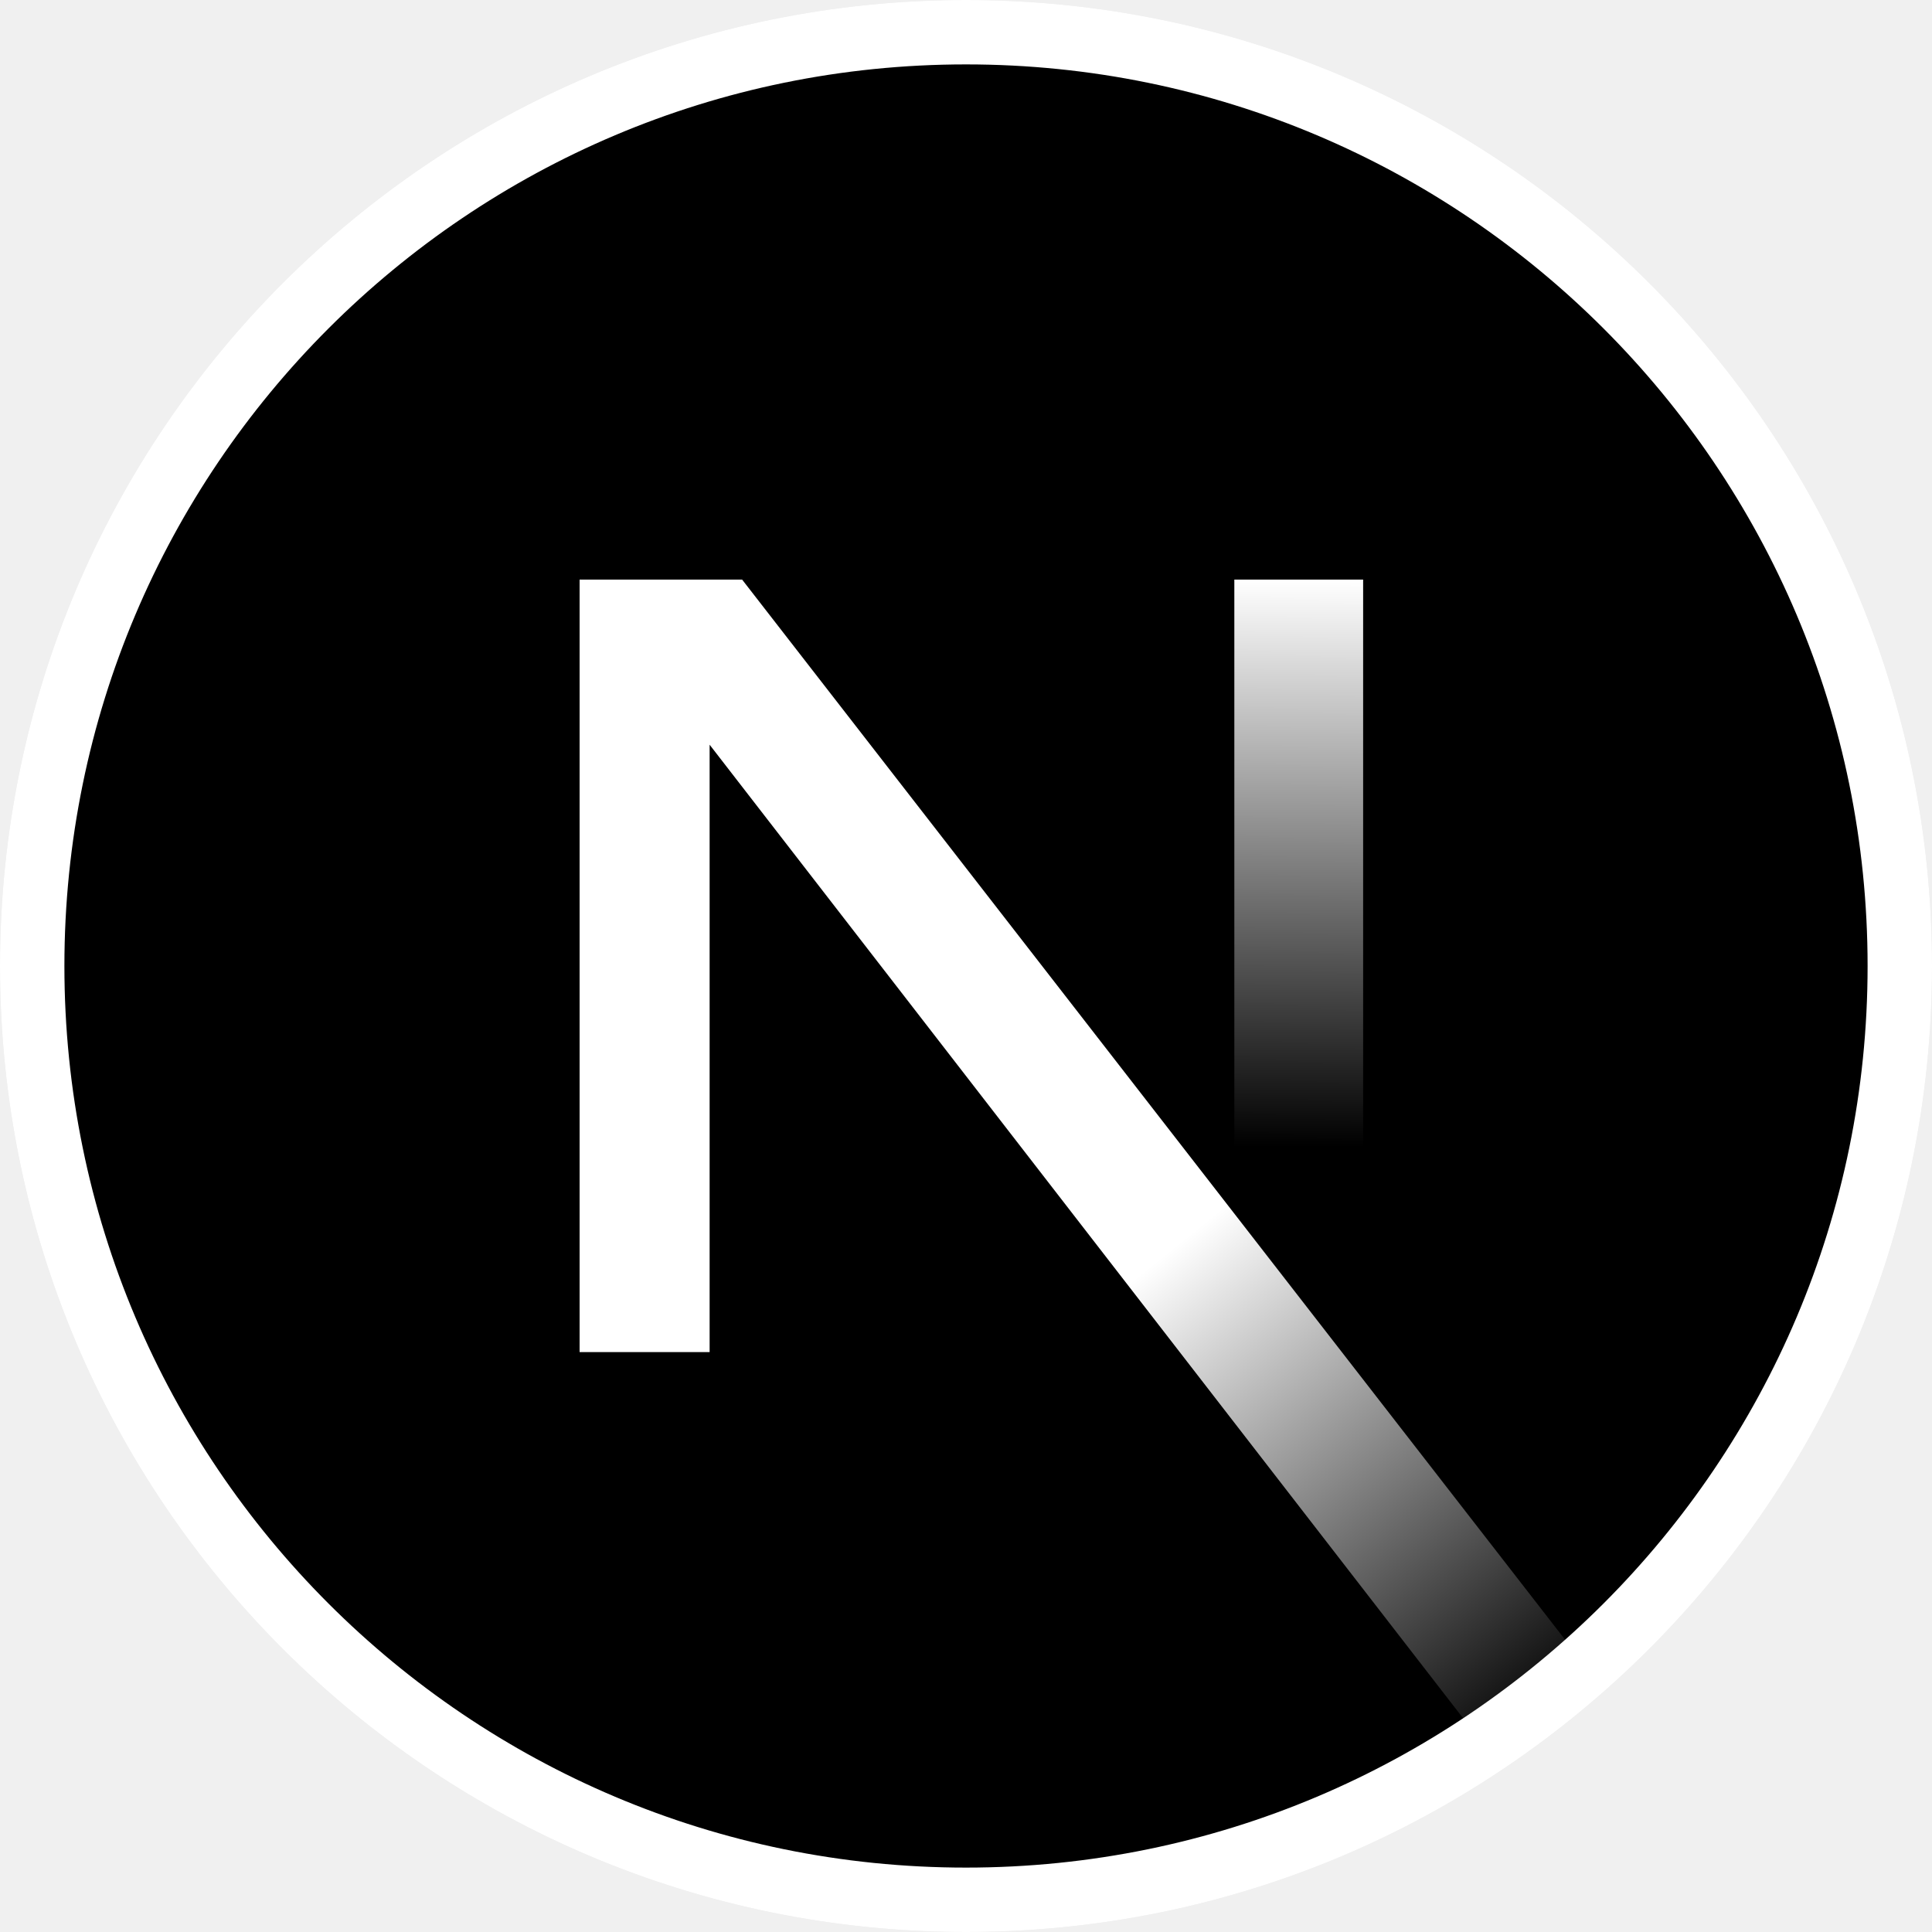
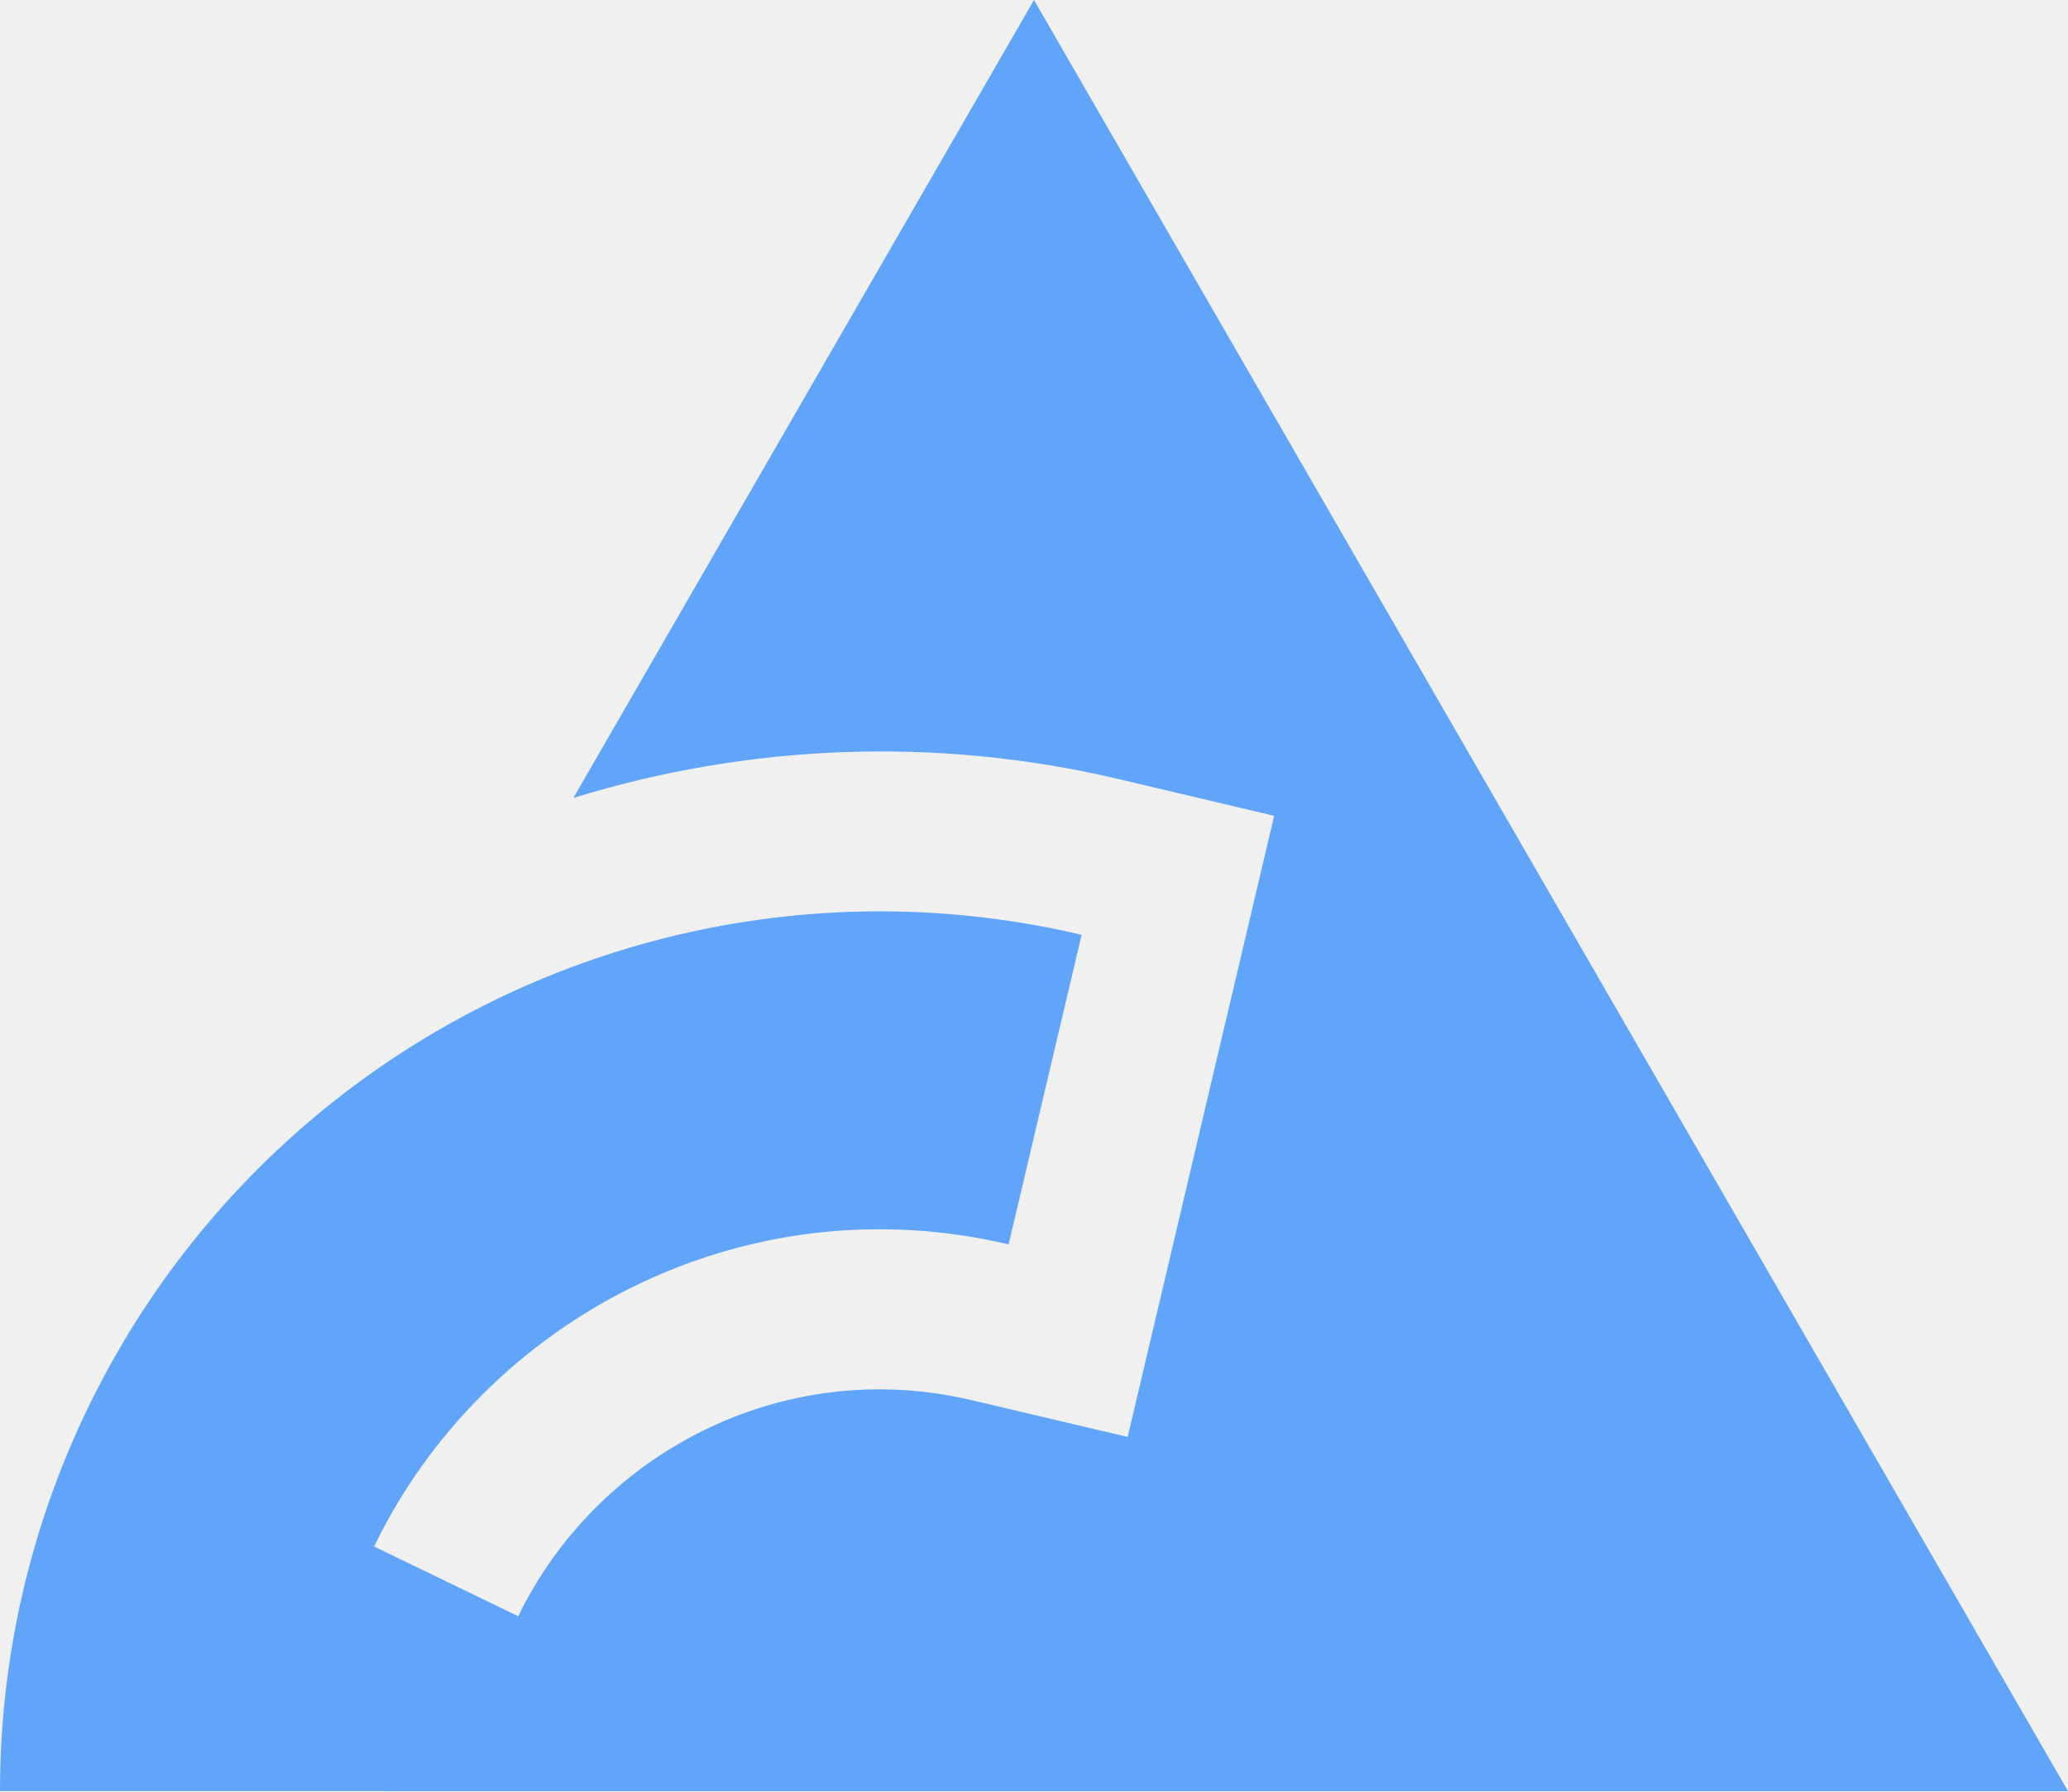
- <svg xmlns="http://www.w3.org/2000/svg" width="180" height="180" viewBox="0 0 180 180" fill="none">
-   <mask id="mask0_408_139" style="mask-type:alpha" maskUnits="userSpaceOnUse" x="0" y="0" width="180" height="180">
-     <circle cx="90" cy="90" r="90" fill="black" />
-   </mask>
-   <g mask="url(#mask0_408_139)">
-     <circle cx="90" cy="90" r="87" fill="black" stroke="white" stroke-width="6" />
-     <path d="M149.508 157.52L69.142 54H54V125.97H66.114V69.384L139.999 164.845C143.333 162.614 146.509 160.165 149.508 157.52Z" fill="url(#paint0_linear_408_139)" />
-     <rect x="115" y="54" width="12" height="72" fill="url(#paint1_linear_408_139)" />
-   </g>
-   <defs>
-     <linearGradient id="paint0_linear_408_139" x1="109" y1="116.5" x2="144.5" y2="160.5" gradientUnits="userSpaceOnUse">
-       <stop stop-color="white" />
-       <stop offset="1" stop-color="white" stop-opacity="0" />
-     </linearGradient>
-     <linearGradient id="paint1_linear_408_139" x1="121" y1="54" x2="120.799" y2="106.875" gradientUnits="userSpaceOnUse">
-       <stop stop-color="white" />
-       <stop offset="1" stop-color="white" stop-opacity="0" />
-     </linearGradient>
-   </defs>
+ <svg xmlns="http://www.w3.org/2000/svg" viewBox="0 0 64 55.425" width="64" height="55.425" version="1.0">
+   <rect id="background" width="100%" height="100%" fill="none" />
+   <path id="emblem" d="m32 0-14.255 24.69c5.409-1.668 11.228-1.915 16.869-0.584l4.818 1.137-4.533 19.22-4.825-1.137c-5.929-1.399-11.628 1.716-14.036 6.685l-4.46-2.158c3.403-7.029 11.424-11.285 19.636-9.348l2.26-9.579c-8.094-1.908-16.624-9e-3 -23.145 5.153-6.52 5.161-10.329 13.028-10.329 21.344l64 7.9e-4z" fill="#60a5fa" stroke-linecap="square" stroke-width="4.877" style="paint-order:markers fill stroke" />
</svg>
